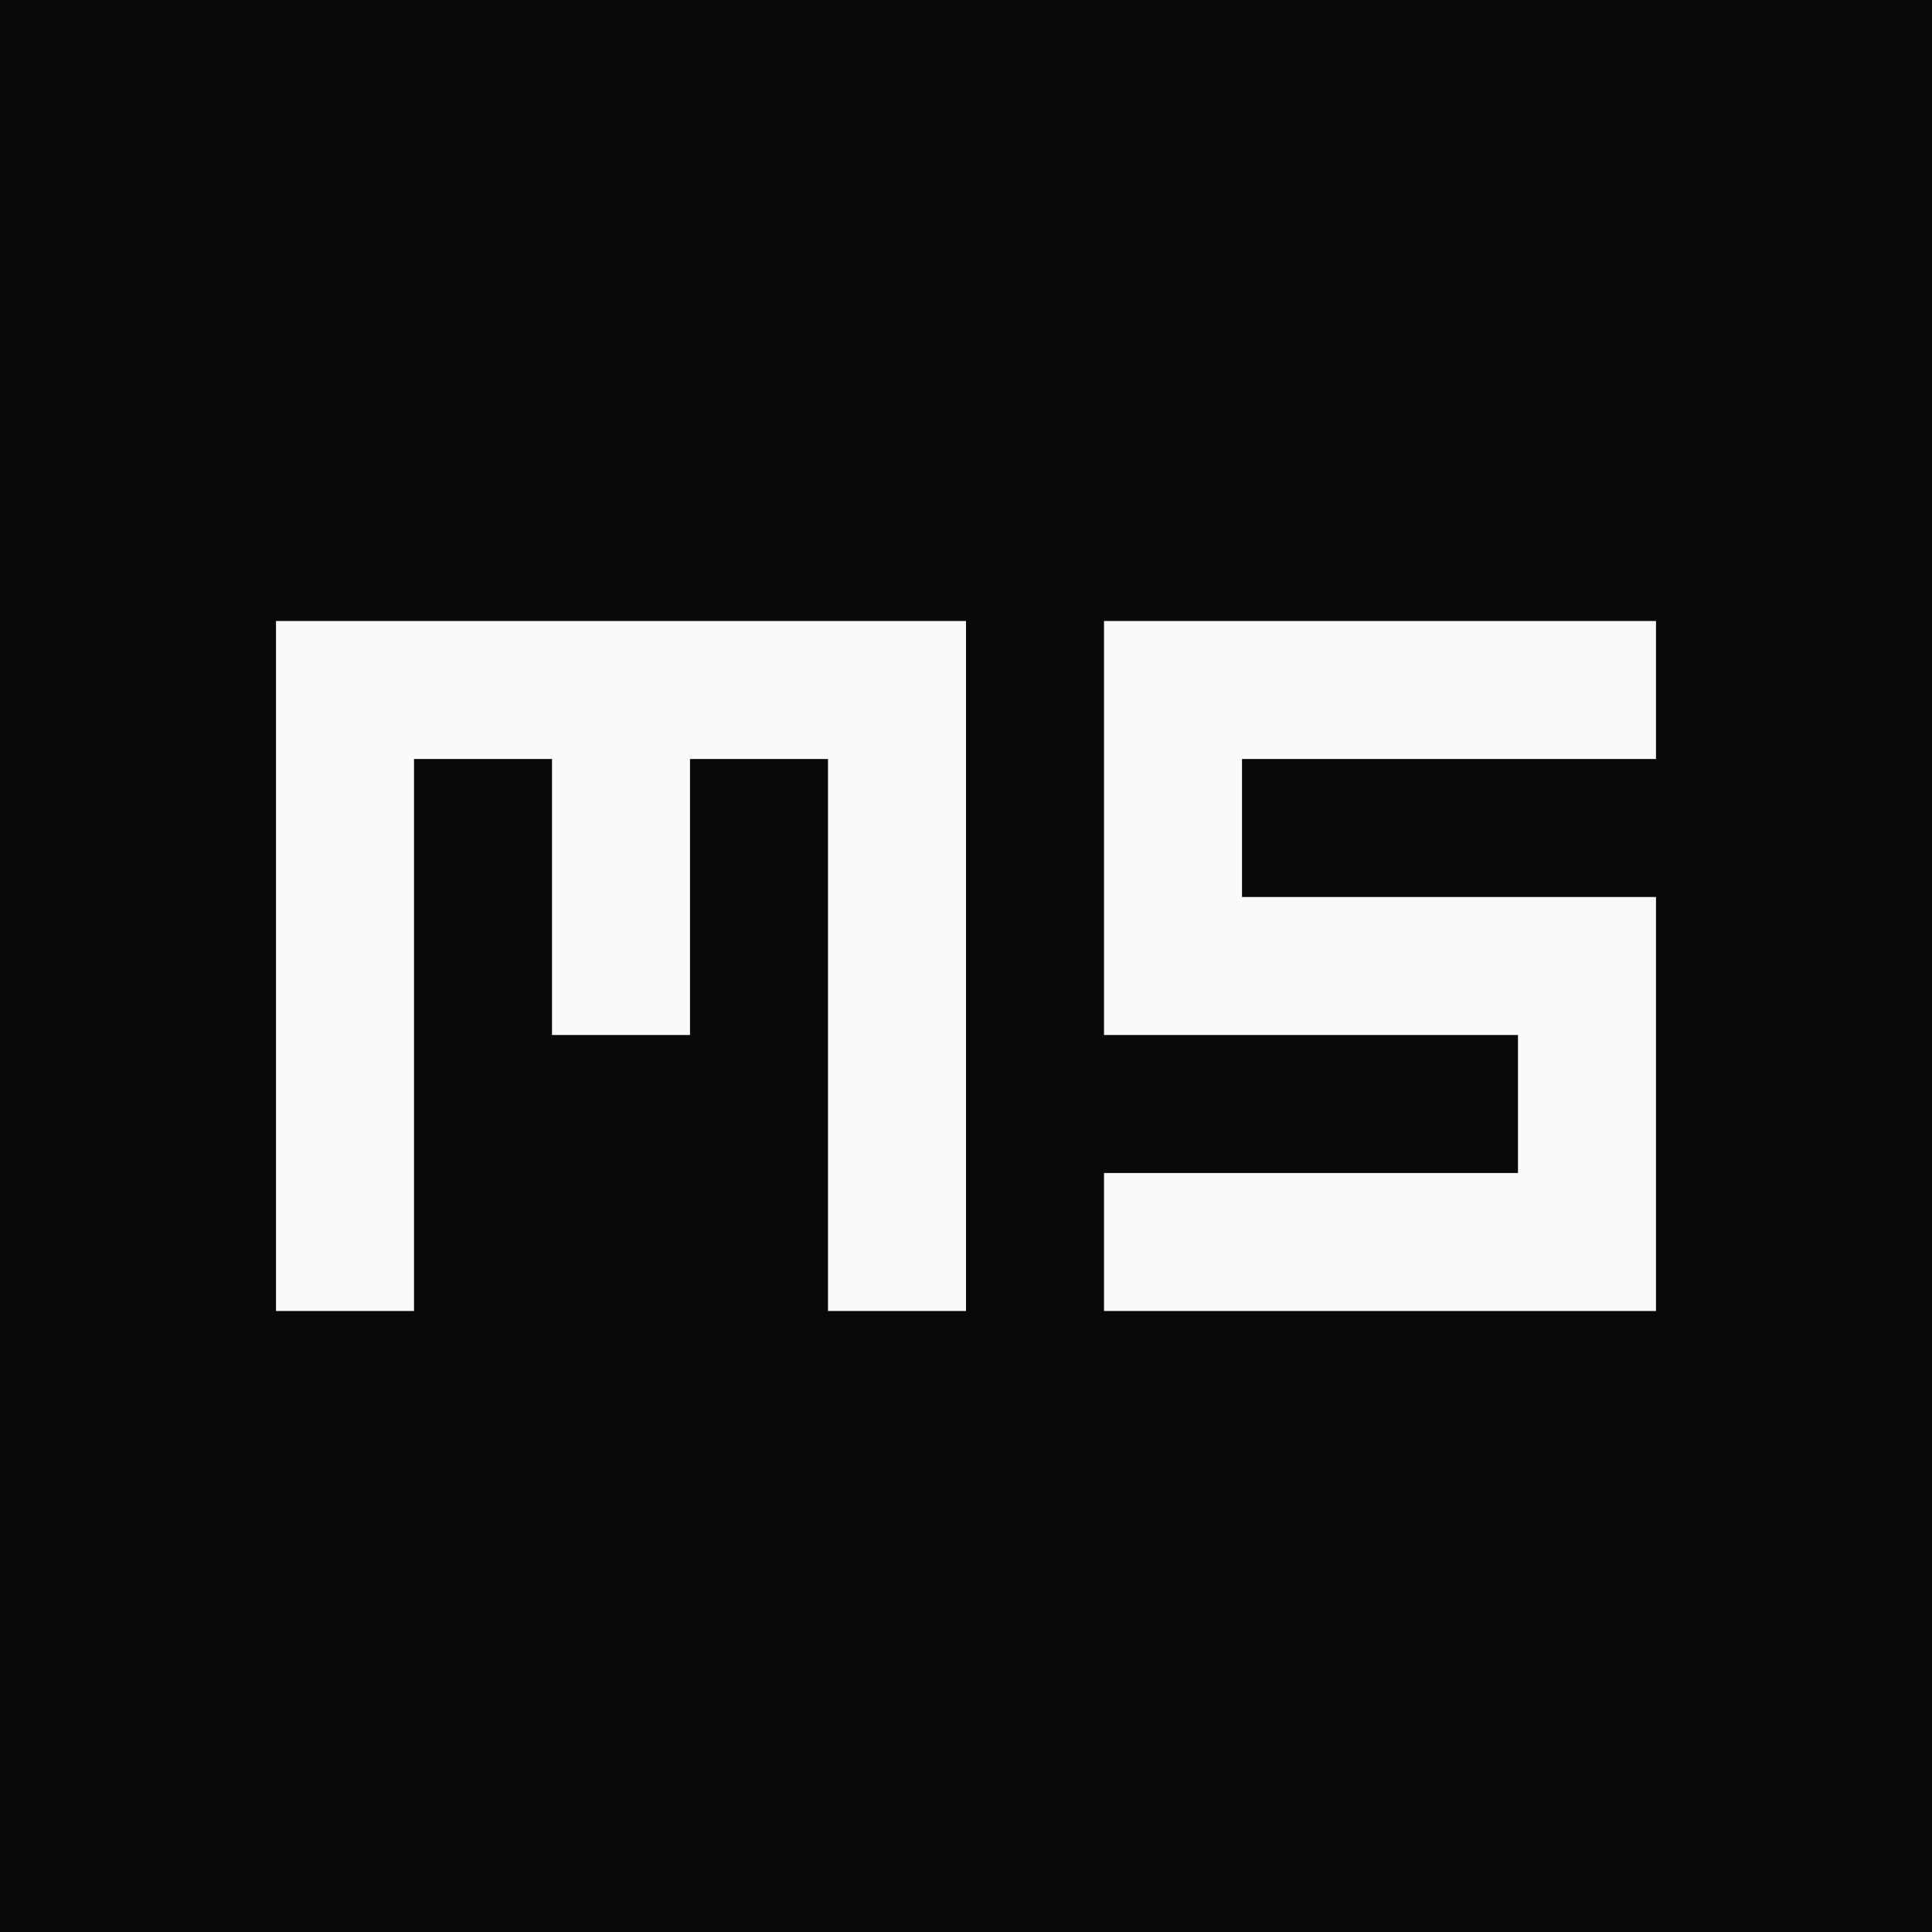
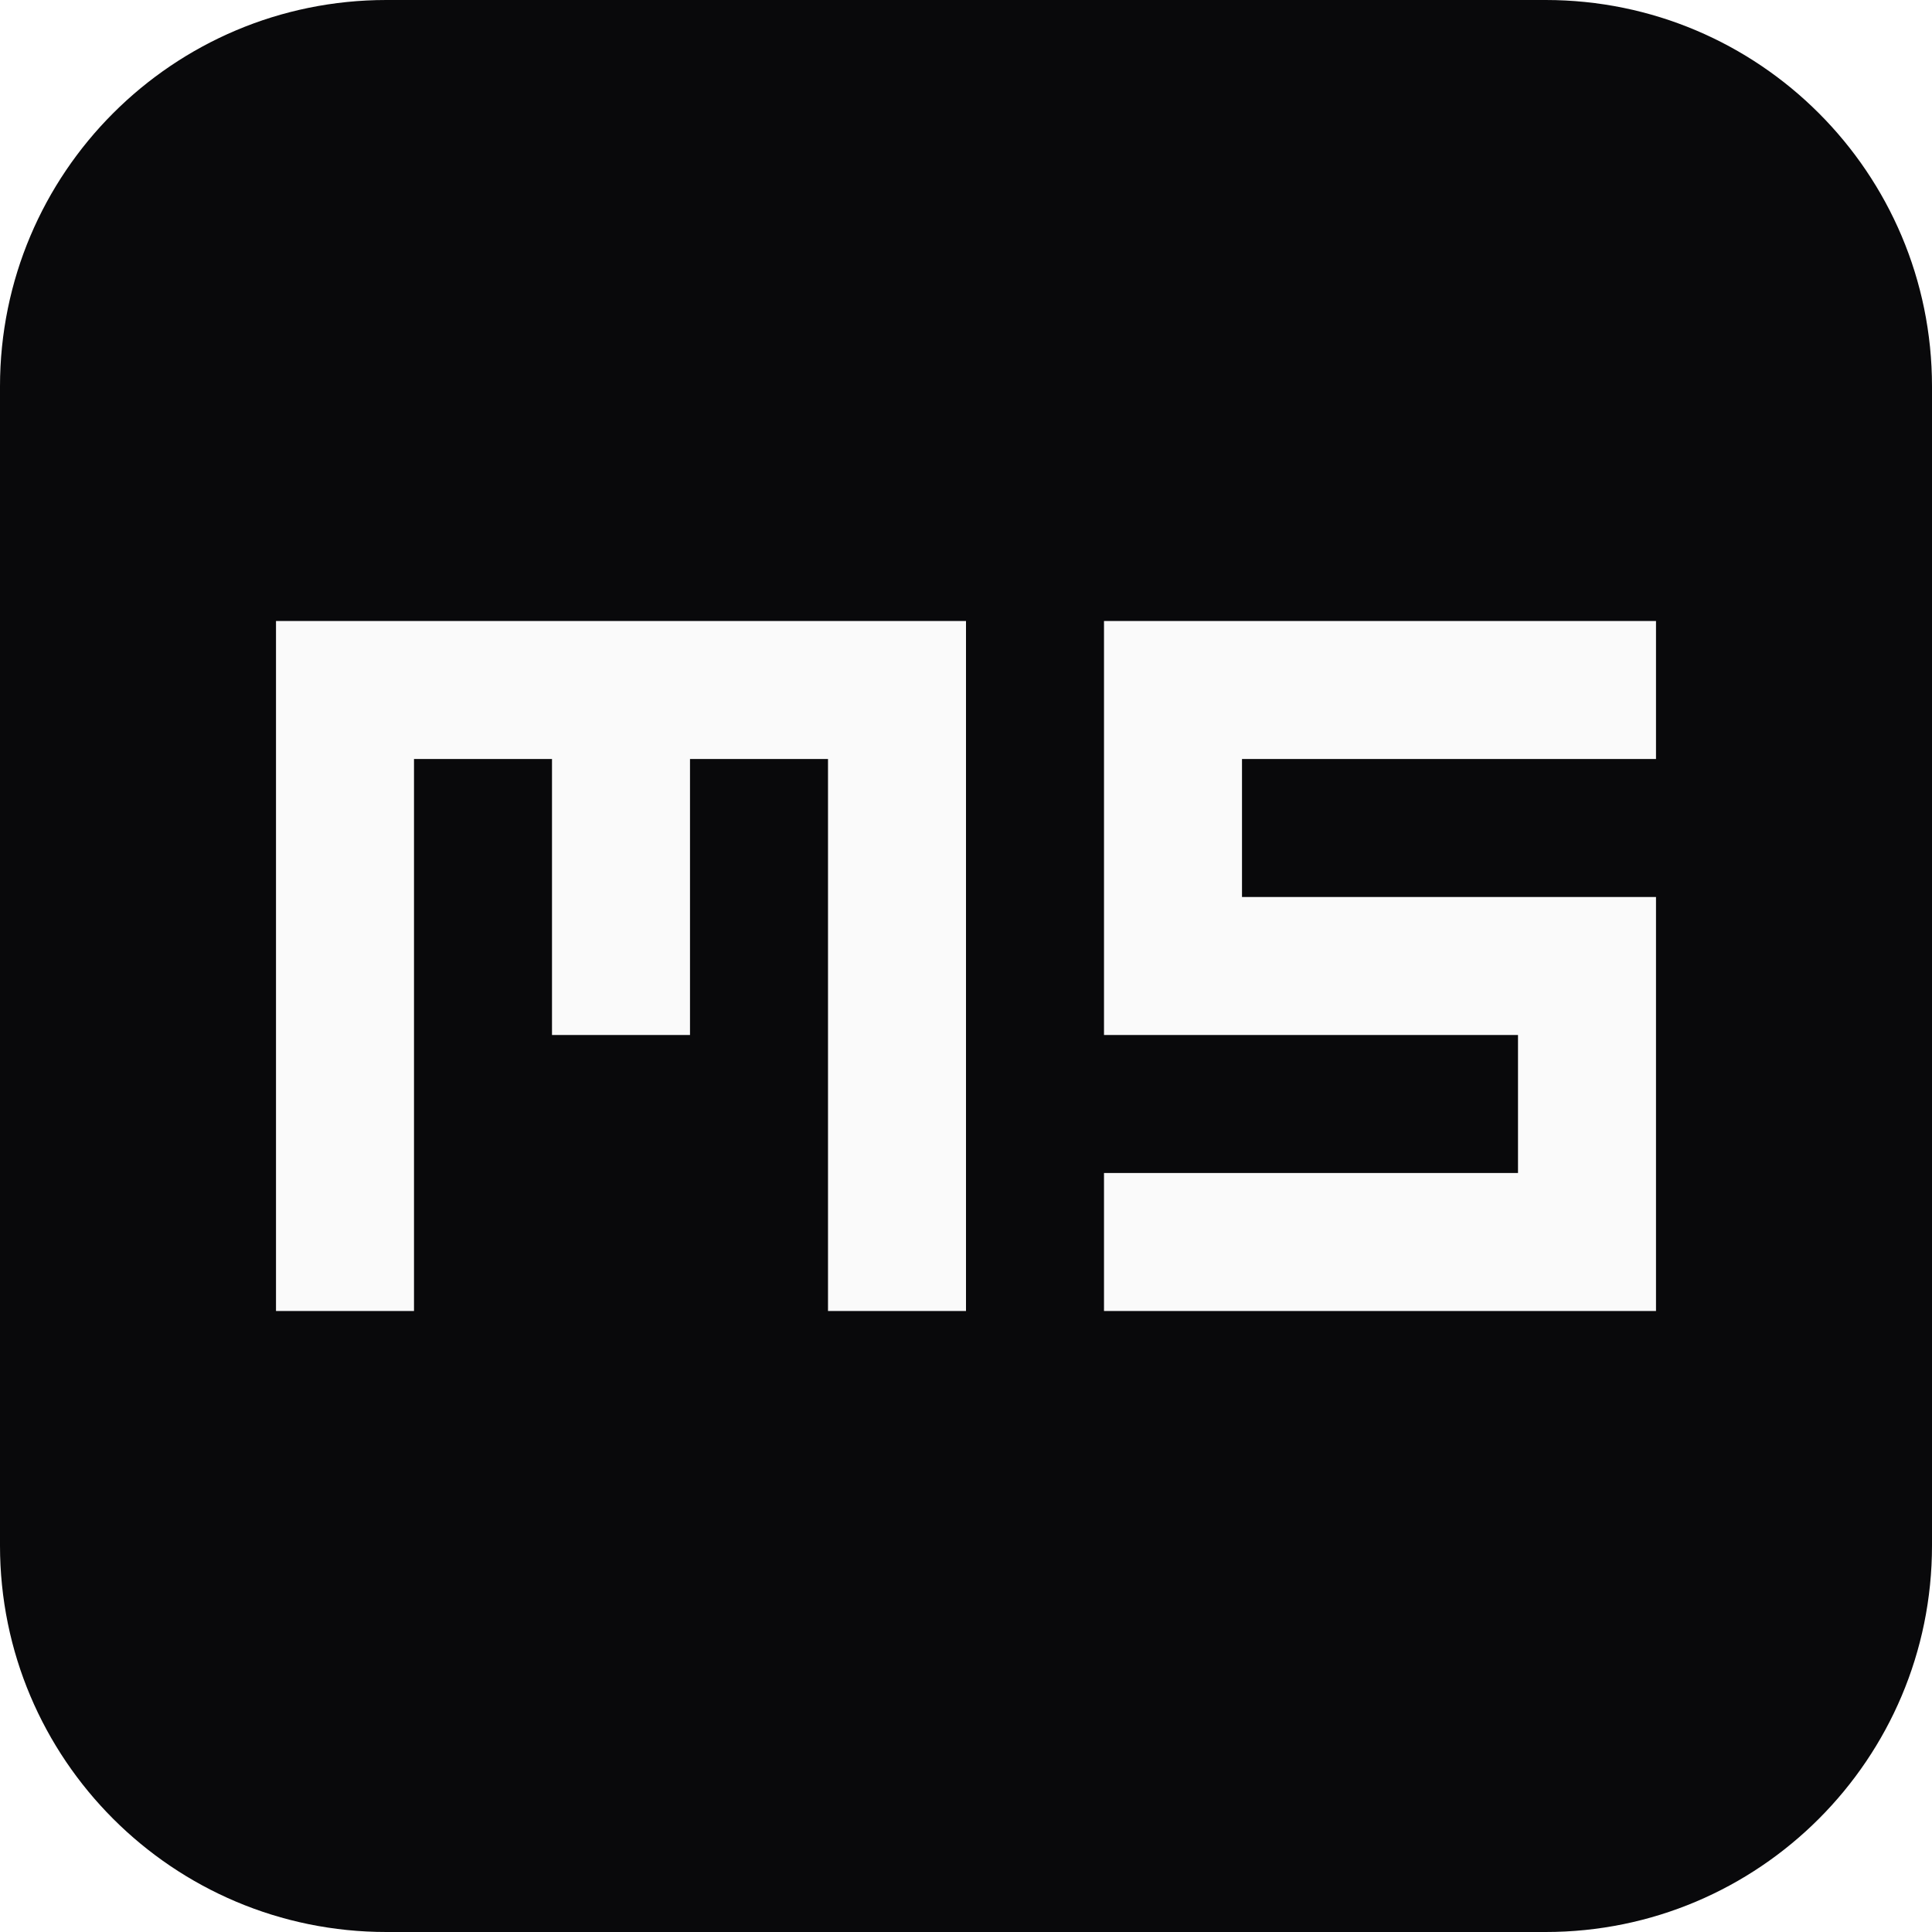
<svg xmlns="http://www.w3.org/2000/svg" viewBox="-80 -180 560 560">
-   <rect x="-80" y="-180" width="560" height="560" fill="#09090b" />
+   <rect x="-80" y="-180" width="560" height="560" rx="112" fill="#09090b" />
  <path fill="#fafafa" d="M0 0h200v40h-200ZM240 0h160v40h-160ZM0 40h40v40h-40ZM80 40h40v40h-40ZM160 40h40v40h-40ZM240 40h40v40h-40ZM0 80h40v40h-40ZM80 80h40v40h-40ZM160 80h40v40h-40ZM240 80h160v40h-160ZM0 120h40v40h-40ZM160 120h40v40h-40ZM360 120h40v40h-40ZM0 160h40v40h-40ZM160 160h40v40h-40ZM240 160h160v40h-160Z" />
</svg>
